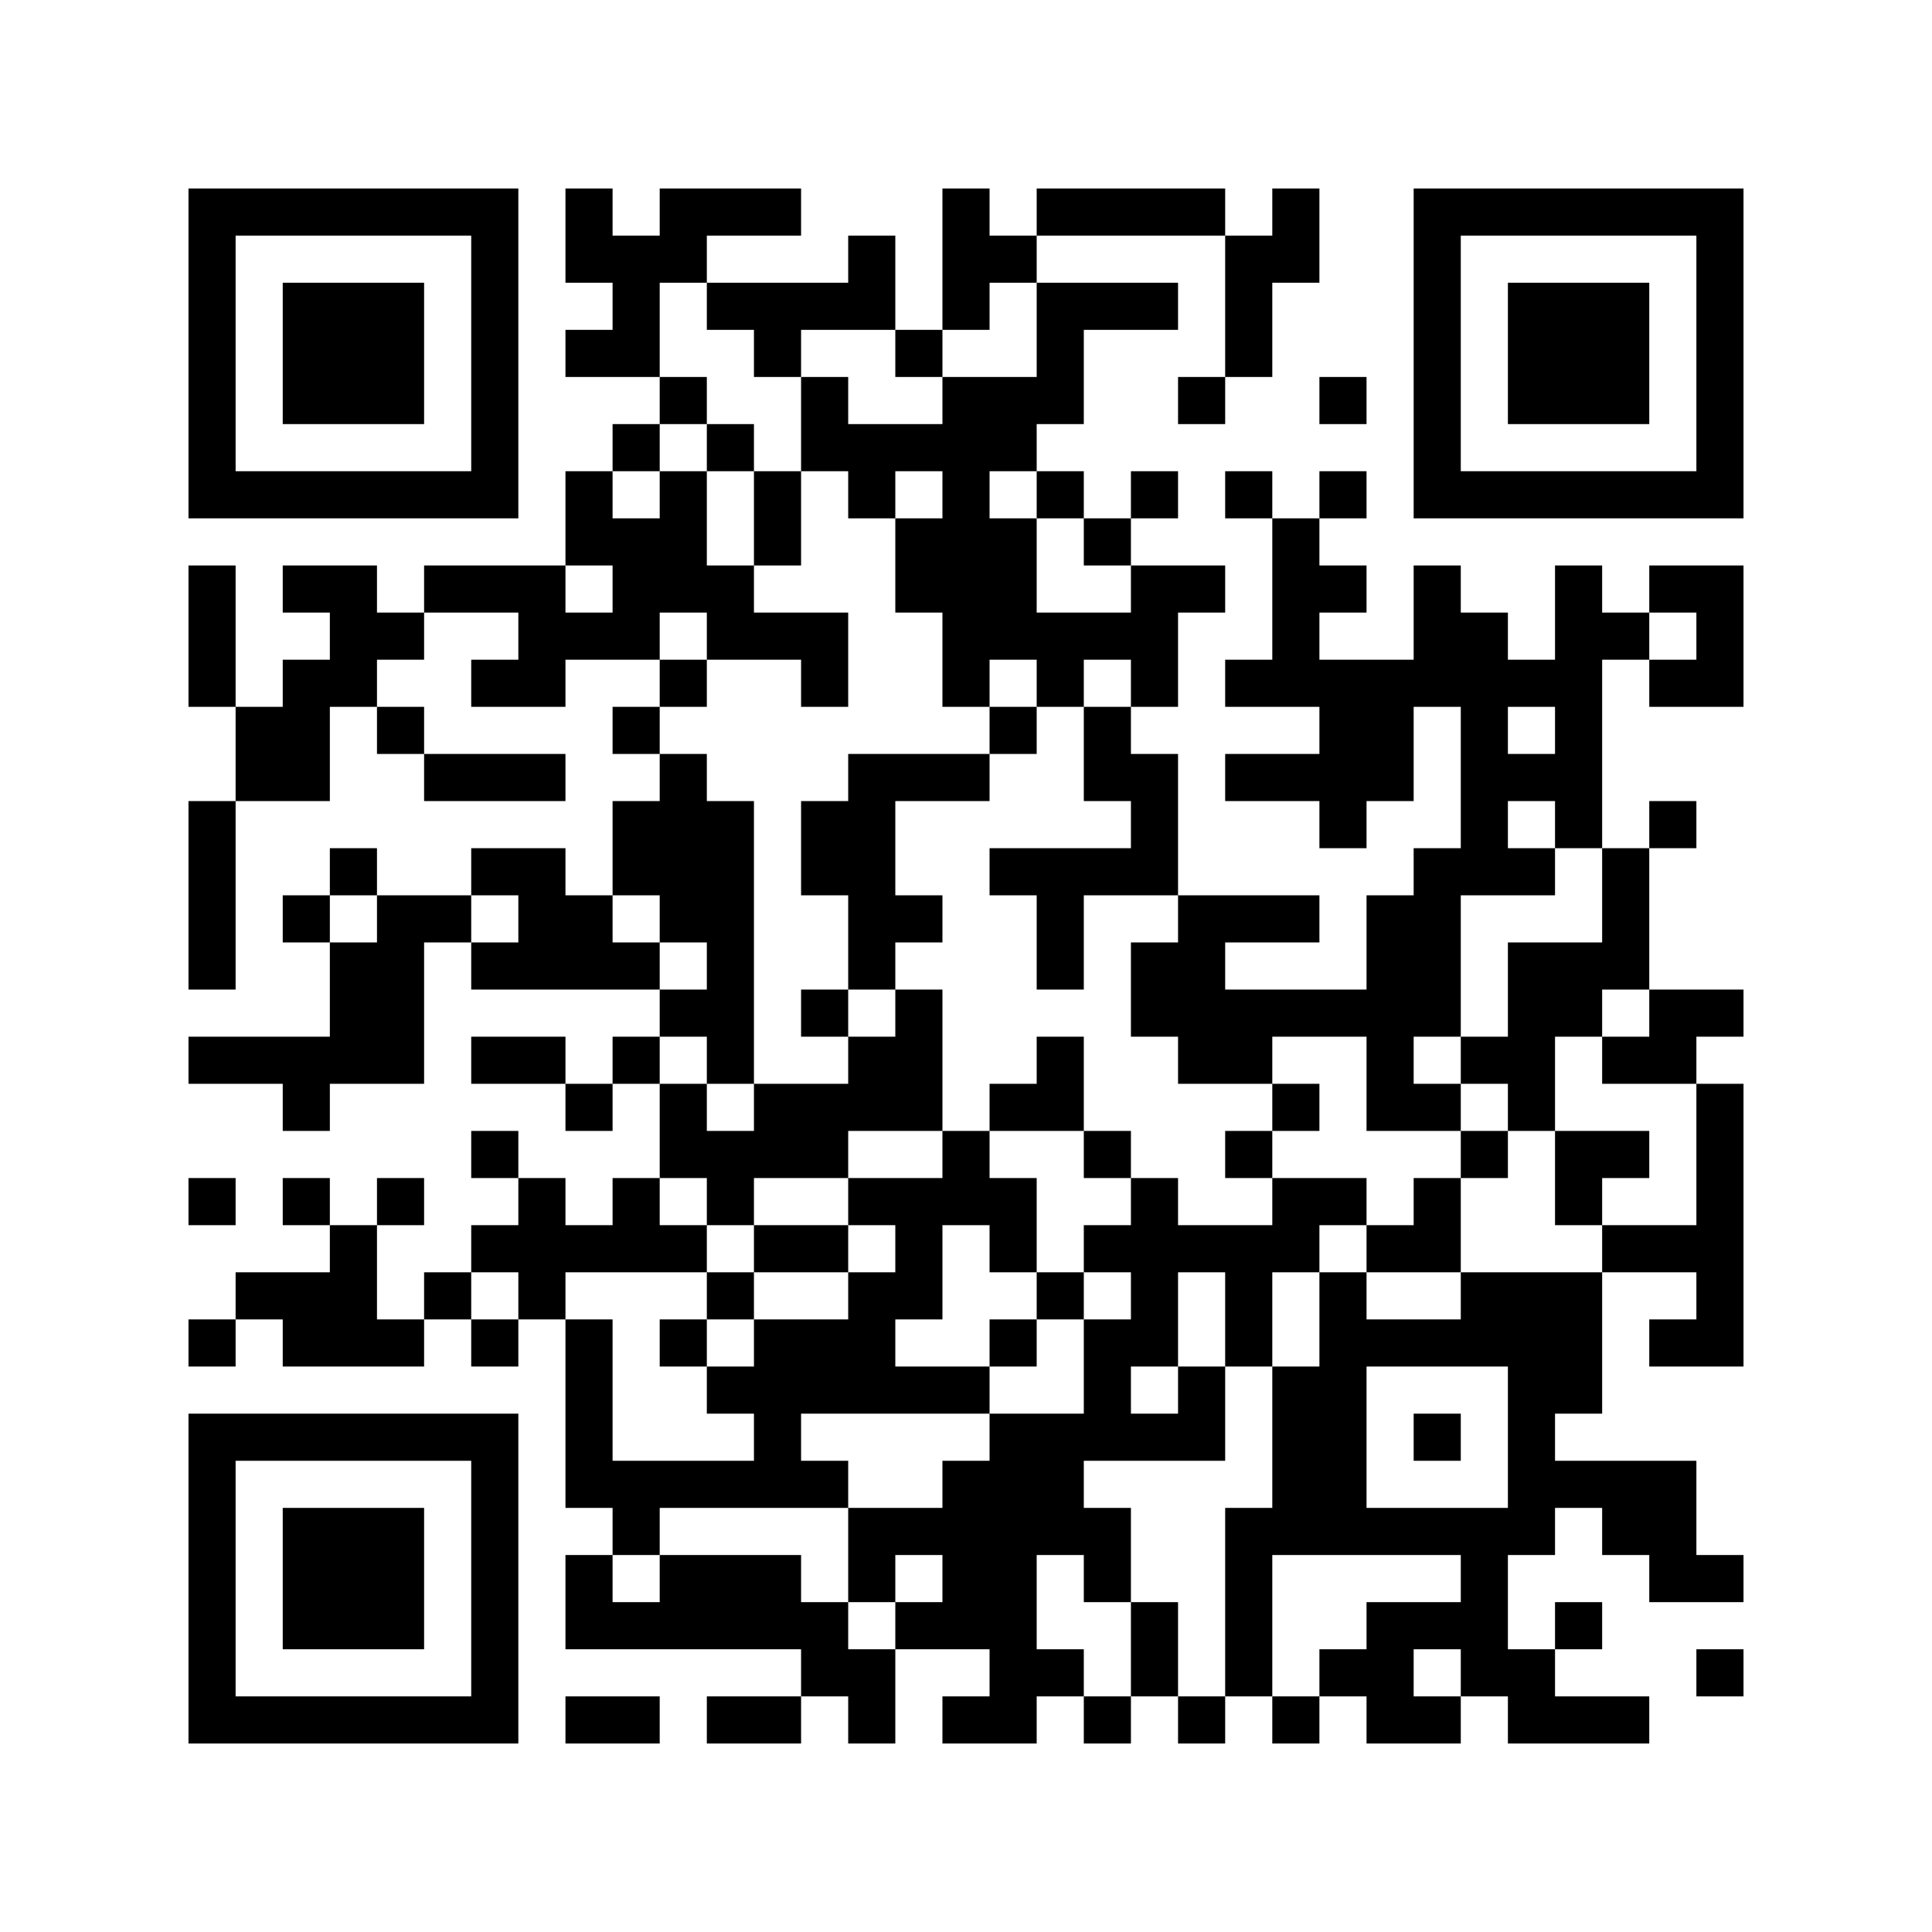
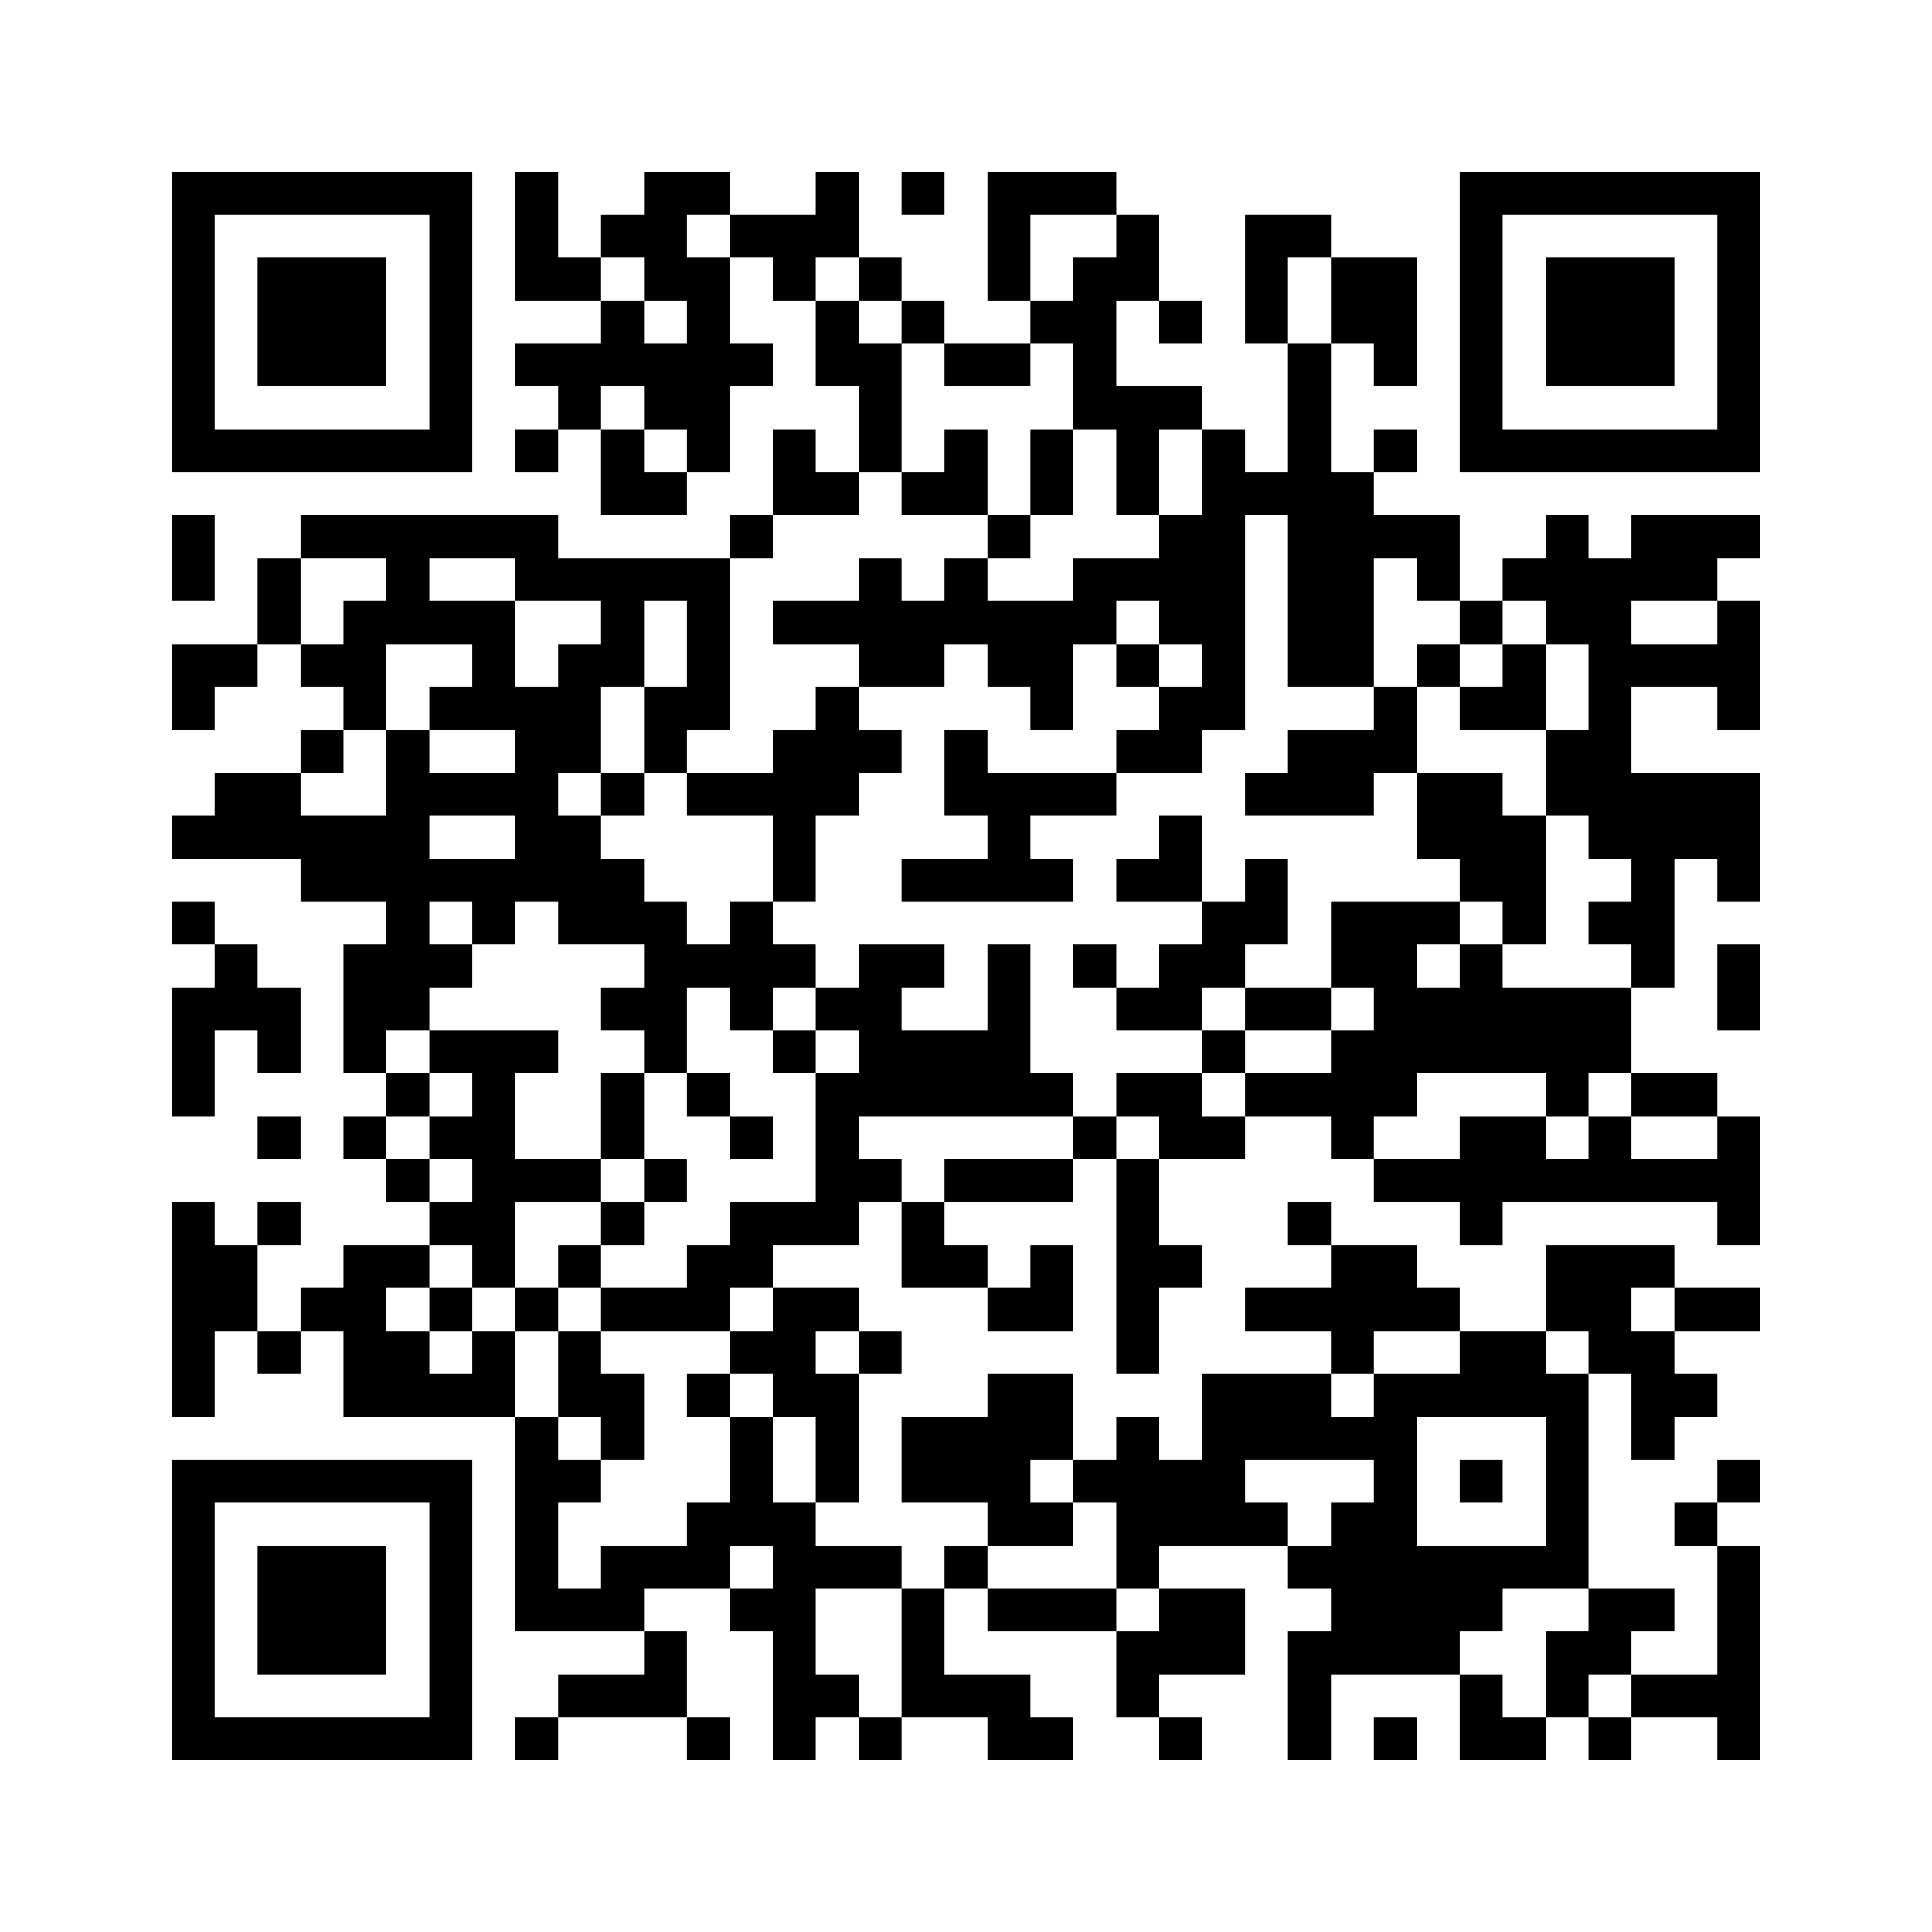
- <svg xmlns="http://www.w3.org/2000/svg" width="41mm" height="41mm" version="1.1" viewBox="0 0 41 41">
-   <path d="M4,4H5V5H4zM5,4H6V5H5zM6,4H7V5H6zM7,4H8V5H7zM8,4H9V5H8zM9,4H10V5H9zM10,4H11V5H10zM12,4H13V5H12zM14,4H15V5H14zM15,4H16V5H15zM16,4H17V5H16zM20,4H21V5H20zM22,4H23V5H22zM23,4H24V5H23zM24,4H25V5H24zM25,4H26V5H25zM27,4H28V5H27zM30,4H31V5H30zM31,4H32V5H31zM32,4H33V5H32zM33,4H34V5H33zM34,4H35V5H34zM35,4H36V5H35zM36,4H37V5H36zM4,5H5V6H4zM10,5H11V6H10zM12,5H13V6H12zM13,5H14V6H13zM14,5H15V6H14zM18,5H19V6H18zM20,5H21V6H20zM21,5H22V6H21zM26,5H27V6H26zM27,5H28V6H27zM30,5H31V6H30zM36,5H37V6H36zM4,6H5V7H4zM6,6H7V7H6zM7,6H8V7H7zM8,6H9V7H8zM10,6H11V7H10zM13,6H14V7H13zM15,6H16V7H15zM16,6H17V7H16zM17,6H18V7H17zM18,6H19V7H18zM20,6H21V7H20zM22,6H23V7H22zM23,6H24V7H23zM24,6H25V7H24zM26,6H27V7H26zM30,6H31V7H30zM32,6H33V7H32zM33,6H34V7H33zM34,6H35V7H34zM36,6H37V7H36zM4,7H5V8H4zM6,7H7V8H6zM7,7H8V8H7zM8,7H9V8H8zM10,7H11V8H10zM12,7H13V8H12zM13,7H14V8H13zM16,7H17V8H16zM19,7H20V8H19zM22,7H23V8H22zM26,7H27V8H26zM30,7H31V8H30zM32,7H33V8H32zM33,7H34V8H33zM34,7H35V8H34zM36,7H37V8H36zM4,8H5V9H4zM6,8H7V9H6zM7,8H8V9H7zM8,8H9V9H8zM10,8H11V9H10zM14,8H15V9H14zM17,8H18V9H17zM20,8H21V9H20zM21,8H22V9H21zM22,8H23V9H22zM25,8H26V9H25zM28,8H29V9H28zM30,8H31V9H30zM32,8H33V9H32zM33,8H34V9H33zM34,8H35V9H34zM36,8H37V9H36zM4,9H5V10H4zM10,9H11V10H10zM13,9H14V10H13zM15,9H16V10H15zM17,9H18V10H17zM18,9H19V10H18zM19,9H20V10H19zM20,9H21V10H20zM21,9H22V10H21zM30,9H31V10H30zM36,9H37V10H36zM4,10H5V11H4zM5,10H6V11H5zM6,10H7V11H6zM7,10H8V11H7zM8,10H9V11H8zM9,10H10V11H9zM10,10H11V11H10zM12,10H13V11H12zM14,10H15V11H14zM16,10H17V11H16zM18,10H19V11H18zM20,10H21V11H20zM22,10H23V11H22zM24,10H25V11H24zM26,10H27V11H26zM28,10H29V11H28zM30,10H31V11H30zM31,10H32V11H31zM32,10H33V11H32zM33,10H34V11H33zM34,10H35V11H34zM35,10H36V11H35zM36,10H37V11H36zM12,11H13V12H12zM13,11H14V12H13zM14,11H15V12H14zM16,11H17V12H16zM19,11H20V12H19zM20,11H21V12H20zM21,11H22V12H21zM23,11H24V12H23zM27,11H28V12H27zM4,12H5V13H4zM6,12H7V13H6zM7,12H8V13H7zM9,12H10V13H9zM10,12H11V13H10zM11,12H12V13H11zM13,12H14V13H13zM14,12H15V13H14zM15,12H16V13H15zM19,12H20V13H19zM20,12H21V13H20zM21,12H22V13H21zM24,12H25V13H24zM25,12H26V13H25zM27,12H28V13H27zM28,12H29V13H28zM30,12H31V13H30zM33,12H34V13H33zM35,12H36V13H35zM36,12H37V13H36zM4,13H5V14H4zM7,13H8V14H7zM8,13H9V14H8zM11,13H12V14H11zM12,13H13V14H12zM13,13H14V14H13zM15,13H16V14H15zM16,13H17V14H16zM17,13H18V14H17zM20,13H21V14H20zM21,13H22V14H21zM22,13H23V14H22zM23,13H24V14H23zM24,13H25V14H24zM27,13H28V14H27zM30,13H31V14H30zM31,13H32V14H31zM33,13H34V14H33zM34,13H35V14H34zM36,13H37V14H36zM4,14H5V15H4zM6,14H7V15H6zM7,14H8V15H7zM10,14H11V15H10zM11,14H12V15H11zM14,14H15V15H14zM17,14H18V15H17zM20,14H21V15H20zM22,14H23V15H22zM24,14H25V15H24zM26,14H27V15H26zM27,14H28V15H27zM28,14H29V15H28zM29,14H30V15H29zM30,14H31V15H30zM31,14H32V15H31zM32,14H33V15H32zM33,14H34V15H33zM35,14H36V15H35zM36,14H37V15H36zM5,15H6V16H5zM6,15H7V16H6zM8,15H9V16H8zM13,15H14V16H13zM21,15H22V16H21zM23,15H24V16H23zM28,15H29V16H28zM29,15H30V16H29zM31,15H32V16H31zM33,15H34V16H33zM5,16H6V17H5zM6,16H7V17H6zM9,16H10V17H9zM10,16H11V17H10zM11,16H12V17H11zM14,16H15V17H14zM18,16H19V17H18zM19,16H20V17H19zM20,16H21V17H20zM23,16H24V17H23zM24,16H25V17H24zM26,16H27V17H26zM27,16H28V17H27zM28,16H29V17H28zM29,16H30V17H29zM31,16H32V17H31zM32,16H33V17H32zM33,16H34V17H33zM4,17H5V18H4zM13,17H14V18H13zM14,17H15V18H14zM15,17H16V18H15zM17,17H18V18H17zM18,17H19V18H18zM24,17H25V18H24zM28,17H29V18H28zM31,17H32V18H31zM33,17H34V18H33zM35,17H36V18H35zM4,18H5V19H4zM7,18H8V19H7zM10,18H11V19H10zM11,18H12V19H11zM13,18H14V19H13zM14,18H15V19H14zM15,18H16V19H15zM17,18H18V19H17zM18,18H19V19H18zM21,18H22V19H21zM22,18H23V19H22zM23,18H24V19H23zM24,18H25V19H24zM30,18H31V19H30zM31,18H32V19H31zM32,18H33V19H32zM34,18H35V19H34zM4,19H5V20H4zM6,19H7V20H6zM8,19H9V20H8zM9,19H10V20H9zM11,19H12V20H11zM12,19H13V20H12zM14,19H15V20H14zM15,19H16V20H15zM18,19H19V20H18zM19,19H20V20H19zM22,19H23V20H22zM25,19H26V20H25zM26,19H27V20H26zM27,19H28V20H27zM29,19H30V20H29zM30,19H31V20H30zM34,19H35V20H34zM4,20H5V21H4zM7,20H8V21H7zM8,20H9V21H8zM10,20H11V21H10zM11,20H12V21H11zM12,20H13V21H12zM13,20H14V21H13zM15,20H16V21H15zM18,20H19V21H18zM22,20H23V21H22zM24,20H25V21H24zM25,20H26V21H25zM29,20H30V21H29zM30,20H31V21H30zM32,20H33V21H32zM33,20H34V21H33zM34,20H35V21H34zM7,21H8V22H7zM8,21H9V22H8zM14,21H15V22H14zM15,21H16V22H15zM17,21H18V22H17zM19,21H20V22H19zM24,21H25V22H24zM25,21H26V22H25zM26,21H27V22H26zM27,21H28V22H27zM28,21H29V22H28zM29,21H30V22H29zM30,21H31V22H30zM32,21H33V22H32zM33,21H34V22H33zM35,21H36V22H35zM36,21H37V22H36zM4,22H5V23H4zM5,22H6V23H5zM6,22H7V23H6zM7,22H8V23H7zM8,22H9V23H8zM10,22H11V23H10zM11,22H12V23H11zM13,22H14V23H13zM15,22H16V23H15zM18,22H19V23H18zM19,22H20V23H19zM22,22H23V23H22zM25,22H26V23H25zM26,22H27V23H26zM29,22H30V23H29zM31,22H32V23H31zM32,22H33V23H32zM34,22H35V23H34zM35,22H36V23H35zM6,23H7V24H6zM12,23H13V24H12zM14,23H15V24H14zM16,23H17V24H16zM17,23H18V24H17zM18,23H19V24H18zM19,23H20V24H19zM21,23H22V24H21zM22,23H23V24H22zM27,23H28V24H27zM29,23H30V24H29zM30,23H31V24H30zM32,23H33V24H32zM36,23H37V24H36zM10,24H11V25H10zM14,24H15V25H14zM15,24H16V25H15zM16,24H17V25H16zM17,24H18V25H17zM20,24H21V25H20zM23,24H24V25H23zM26,24H27V25H26zM31,24H32V25H31zM33,24H34V25H33zM34,24H35V25H34zM36,24H37V25H36zM4,25H5V26H4zM6,25H7V26H6zM8,25H9V26H8zM11,25H12V26H11zM13,25H14V26H13zM15,25H16V26H15zM18,25H19V26H18zM19,25H20V26H19zM20,25H21V26H20zM21,25H22V26H21zM24,25H25V26H24zM27,25H28V26H27zM28,25H29V26H28zM30,25H31V26H30zM33,25H34V26H33zM36,25H37V26H36zM7,26H8V27H7zM10,26H11V27H10zM11,26H12V27H11zM12,26H13V27H12zM13,26H14V27H13zM14,26H15V27H14zM16,26H17V27H16zM17,26H18V27H17zM19,26H20V27H19zM21,26H22V27H21zM23,26H24V27H23zM24,26H25V27H24zM25,26H26V27H25zM26,26H27V27H26zM27,26H28V27H27zM29,26H30V27H29zM30,26H31V27H30zM34,26H35V27H34zM35,26H36V27H35zM36,26H37V27H36zM5,27H6V28H5zM6,27H7V28H6zM7,27H8V28H7zM9,27H10V28H9zM11,27H12V28H11zM15,27H16V28H15zM18,27H19V28H18zM19,27H20V28H19zM22,27H23V28H22zM24,27H25V28H24zM26,27H27V28H26zM28,27H29V28H28zM31,27H32V28H31zM32,27H33V28H32zM33,27H34V28H33zM36,27H37V28H36zM4,28H5V29H4zM6,28H7V29H6zM7,28H8V29H7zM8,28H9V29H8zM10,28H11V29H10zM12,28H13V29H12zM14,28H15V29H14zM16,28H17V29H16zM17,28H18V29H17zM18,28H19V29H18zM21,28H22V29H21zM23,28H24V29H23zM24,28H25V29H24zM26,28H27V29H26zM28,28H29V29H28zM29,28H30V29H29zM30,28H31V29H30zM31,28H32V29H31zM32,28H33V29H32zM33,28H34V29H33zM35,28H36V29H35zM36,28H37V29H36zM12,29H13V30H12zM15,29H16V30H15zM16,29H17V30H16zM17,29H18V30H17zM18,29H19V30H18zM19,29H20V30H19zM20,29H21V30H20zM23,29H24V30H23zM25,29H26V30H25zM27,29H28V30H27zM28,29H29V30H28zM32,29H33V30H32zM33,29H34V30H33zM4,30H5V31H4zM5,30H6V31H5zM6,30H7V31H6zM7,30H8V31H7zM8,30H9V31H8zM9,30H10V31H9zM10,30H11V31H10zM12,30H13V31H12zM16,30H17V31H16zM21,30H22V31H21zM22,30H23V31H22zM23,30H24V31H23zM24,30H25V31H24zM25,30H26V31H25zM27,30H28V31H27zM28,30H29V31H28zM30,30H31V31H30zM32,30H33V31H32zM4,31H5V32H4zM10,31H11V32H10zM12,31H13V32H12zM13,31H14V32H13zM14,31H15V32H14zM15,31H16V32H15zM16,31H17V32H16zM17,31H18V32H17zM20,31H21V32H20zM21,31H22V32H21zM22,31H23V32H22zM27,31H28V32H27zM28,31H29V32H28zM32,31H33V32H32zM33,31H34V32H33zM34,31H35V32H34zM35,31H36V32H35zM4,32H5V33H4zM6,32H7V33H6zM7,32H8V33H7zM8,32H9V33H8zM10,32H11V33H10zM13,32H14V33H13zM18,32H19V33H18zM19,32H20V33H19zM20,32H21V33H20zM21,32H22V33H21zM22,32H23V33H22zM23,32H24V33H23zM26,32H27V33H26zM27,32H28V33H27zM28,32H29V33H28zM29,32H30V33H29zM30,32H31V33H30zM31,32H32V33H31zM32,32H33V33H32zM34,32H35V33H34zM35,32H36V33H35zM4,33H5V34H4zM6,33H7V34H6zM7,33H8V34H7zM8,33H9V34H8zM10,33H11V34H10zM12,33H13V34H12zM14,33H15V34H14zM15,33H16V34H15zM16,33H17V34H16zM18,33H19V34H18zM20,33H21V34H20zM21,33H22V34H21zM23,33H24V34H23zM26,33H27V34H26zM31,33H32V34H31zM35,33H36V34H35zM36,33H37V34H36zM4,34H5V35H4zM6,34H7V35H6zM7,34H8V35H7zM8,34H9V35H8zM10,34H11V35H10zM12,34H13V35H12zM13,34H14V35H13zM14,34H15V35H14zM15,34H16V35H15zM16,34H17V35H16zM17,34H18V35H17zM19,34H20V35H19zM20,34H21V35H20zM21,34H22V35H21zM24,34H25V35H24zM26,34H27V35H26zM29,34H30V35H29zM30,34H31V35H30zM31,34H32V35H31zM33,34H34V35H33zM4,35H5V36H4zM10,35H11V36H10zM17,35H18V36H17zM18,35H19V36H18zM21,35H22V36H21zM22,35H23V36H22zM24,35H25V36H24zM26,35H27V36H26zM28,35H29V36H28zM29,35H30V36H29zM31,35H32V36H31zM32,35H33V36H32zM36,35H37V36H36zM4,36H5V37H4zM5,36H6V37H5zM6,36H7V37H6zM7,36H8V37H7zM8,36H9V37H8zM9,36H10V37H9zM10,36H11V37H10zM12,36H13V37H12zM13,36H14V37H13zM15,36H16V37H15zM16,36H17V37H16zM18,36H19V37H18zM20,36H21V37H20zM21,36H22V37H21zM23,36H24V37H23zM25,36H26V37H25zM27,36H28V37H27zM29,36H30V37H29zM30,36H31V37H30zM32,36H33V37H32zM33,36H34V37H33zM34,36H35V37H34z" id="qr-path" fill="#000000" fill-opacity="1" fill-rule="nonzero" stroke="none" />
+ <svg xmlns="http://www.w3.org/2000/svg" width="45mm" height="45mm" version="1.1" viewBox="0 0 45 45">
+   <path d="M4,4H5V5H4zM5,4H6V5H5zM6,4H7V5H6zM7,4H8V5H7zM8,4H9V5H8zM9,4H10V5H9zM10,4H11V5H10zM12,4H13V5H12zM15,4H16V5H15zM16,4H17V5H16zM19,4H20V5H19zM21,4H22V5H21zM23,4H24V5H23zM24,4H25V5H24zM25,4H26V5H25zM34,4H35V5H34zM35,4H36V5H35zM36,4H37V5H36zM37,4H38V5H37zM38,4H39V5H38zM39,4H40V5H39zM40,4H41V5H40zM4,5H5V6H4zM10,5H11V6H10zM12,5H13V6H12zM14,5H15V6H14zM15,5H16V6H15zM17,5H18V6H17zM18,5H19V6H18zM19,5H20V6H19zM23,5H24V6H23zM26,5H27V6H26zM29,5H30V6H29zM30,5H31V6H30zM34,5H35V6H34zM40,5H41V6H40zM4,6H5V7H4zM6,6H7V7H6zM7,6H8V7H7zM8,6H9V7H8zM10,6H11V7H10zM12,6H13V7H12zM13,6H14V7H13zM15,6H16V7H15zM16,6H17V7H16zM18,6H19V7H18zM20,6H21V7H20zM23,6H24V7H23zM25,6H26V7H25zM26,6H27V7H26zM29,6H30V7H29zM31,6H32V7H31zM32,6H33V7H32zM34,6H35V7H34zM36,6H37V7H36zM37,6H38V7H37zM38,6H39V7H38zM40,6H41V7H40zM4,7H5V8H4zM6,7H7V8H6zM7,7H8V8H7zM8,7H9V8H8zM10,7H11V8H10zM14,7H15V8H14zM16,7H17V8H16zM19,7H20V8H19zM21,7H22V8H21zM24,7H25V8H24zM25,7H26V8H25zM27,7H28V8H27zM29,7H30V8H29zM31,7H32V8H31zM32,7H33V8H32zM34,7H35V8H34zM36,7H37V8H36zM37,7H38V8H37zM38,7H39V8H38zM40,7H41V8H40zM4,8H5V9H4zM6,8H7V9H6zM7,8H8V9H7zM8,8H9V9H8zM10,8H11V9H10zM12,8H13V9H12zM13,8H14V9H13zM14,8H15V9H14zM15,8H16V9H15zM16,8H17V9H16zM17,8H18V9H17zM19,8H20V9H19zM20,8H21V9H20zM22,8H23V9H22zM23,8H24V9H23zM25,8H26V9H25zM30,8H31V9H30zM32,8H33V9H32zM34,8H35V9H34zM36,8H37V9H36zM37,8H38V9H37zM38,8H39V9H38zM40,8H41V9H40zM4,9H5V10H4zM10,9H11V10H10zM13,9H14V10H13zM15,9H16V10H15zM16,9H17V10H16zM20,9H21V10H20zM25,9H26V10H25zM26,9H27V10H26zM27,9H28V10H27zM30,9H31V10H30zM34,9H35V10H34zM40,9H41V10H40zM4,10H5V11H4zM5,10H6V11H5zM6,10H7V11H6zM7,10H8V11H7zM8,10H9V11H8zM9,10H10V11H9zM10,10H11V11H10zM12,10H13V11H12zM14,10H15V11H14zM16,10H17V11H16zM18,10H19V11H18zM20,10H21V11H20zM22,10H23V11H22zM24,10H25V11H24zM26,10H27V11H26zM28,10H29V11H28zM30,10H31V11H30zM32,10H33V11H32zM34,10H35V11H34zM35,10H36V11H35zM36,10H37V11H36zM37,10H38V11H37zM38,10H39V11H38zM39,10H40V11H39zM40,10H41V11H40zM14,11H15V12H14zM15,11H16V12H15zM18,11H19V12H18zM19,11H20V12H19zM21,11H22V12H21zM22,11H23V12H22zM24,11H25V12H24zM26,11H27V12H26zM28,11H29V12H28zM29,11H30V12H29zM30,11H31V12H30zM31,11H32V12H31zM4,12H5V13H4zM7,12H8V13H7zM8,12H9V13H8zM9,12H10V13H9zM10,12H11V13H10zM11,12H12V13H11zM12,12H13V13H12zM17,12H18V13H17zM23,12H24V13H23zM27,12H28V13H27zM28,12H29V13H28zM30,12H31V13H30zM31,12H32V13H31zM32,12H33V13H32zM33,12H34V13H33zM36,12H37V13H36zM38,12H39V13H38zM39,12H40V13H39zM40,12H41V13H40zM4,13H5V14H4zM6,13H7V14H6zM9,13H10V14H9zM12,13H13V14H12zM13,13H14V14H13zM14,13H15V14H14zM15,13H16V14H15zM16,13H17V14H16zM20,13H21V14H20zM22,13H23V14H22zM25,13H26V14H25zM26,13H27V14H26zM27,13H28V14H27zM28,13H29V14H28zM30,13H31V14H30zM31,13H32V14H31zM33,13H34V14H33zM35,13H36V14H35zM36,13H37V14H36zM37,13H38V14H37zM38,13H39V14H38zM39,13H40V14H39zM6,14H7V15H6zM8,14H9V15H8zM9,14H10V15H9zM10,14H11V15H10zM11,14H12V15H11zM14,14H15V15H14zM16,14H17V15H16zM18,14H19V15H18zM19,14H20V15H19zM20,14H21V15H20zM21,14H22V15H21zM22,14H23V15H22zM23,14H24V15H23zM24,14H25V15H24zM25,14H26V15H25zM27,14H28V15H27zM28,14H29V15H28zM30,14H31V15H30zM31,14H32V15H31zM34,14H35V15H34zM36,14H37V15H36zM37,14H38V15H37zM40,14H41V15H40zM4,15H5V16H4zM5,15H6V16H5zM7,15H8V16H7zM8,15H9V16H8zM11,15H12V16H11zM13,15H14V16H13zM14,15H15V16H14zM16,15H17V16H16zM20,15H21V16H20zM21,15H22V16H21zM23,15H24V16H23zM24,15H25V16H24zM26,15H27V16H26zM28,15H29V16H28zM30,15H31V16H30zM31,15H32V16H31zM33,15H34V16H33zM35,15H36V16H35zM37,15H38V16H37zM38,15H39V16H38zM39,15H40V16H39zM40,15H41V16H40zM4,16H5V17H4zM8,16H9V17H8zM10,16H11V17H10zM11,16H12V17H11zM12,16H13V17H12zM13,16H14V17H13zM15,16H16V17H15zM16,16H17V17H16zM19,16H20V17H19zM24,16H25V17H24zM27,16H28V17H27zM28,16H29V17H28zM32,16H33V17H32zM34,16H35V17H34zM35,16H36V17H35zM37,16H38V17H37zM40,16H41V17H40zM7,17H8V18H7zM9,17H10V18H9zM12,17H13V18H12zM13,17H14V18H13zM15,17H16V18H15zM18,17H19V18H18zM19,17H20V18H19zM20,17H21V18H20zM22,17H23V18H22zM26,17H27V18H26zM27,17H28V18H27zM30,17H31V18H30zM31,17H32V18H31zM32,17H33V18H32zM36,17H37V18H36zM37,17H38V18H37zM5,18H6V19H5zM6,18H7V19H6zM9,18H10V19H9zM10,18H11V19H10zM11,18H12V19H11zM12,18H13V19H12zM14,18H15V19H14zM16,18H17V19H16zM17,18H18V19H17zM18,18H19V19H18zM19,18H20V19H19zM22,18H23V19H22zM23,18H24V19H23zM24,18H25V19H24zM25,18H26V19H25zM29,18H30V19H29zM30,18H31V19H30zM31,18H32V19H31zM33,18H34V19H33zM34,18H35V19H34zM36,18H37V19H36zM37,18H38V19H37zM38,18H39V19H38zM39,18H40V19H39zM40,18H41V19H40zM4,19H5V20H4zM5,19H6V20H5zM6,19H7V20H6zM7,19H8V20H7zM8,19H9V20H8zM9,19H10V20H9zM12,19H13V20H12zM13,19H14V20H13zM18,19H19V20H18zM23,19H24V20H23zM27,19H28V20H27zM33,19H34V20H33zM34,19H35V20H34zM35,19H36V20H35zM37,19H38V20H37zM38,19H39V20H38zM39,19H40V20H39zM40,19H41V20H40zM7,20H8V21H7zM8,20H9V21H8zM9,20H10V21H9zM10,20H11V21H10zM11,20H12V21H11zM12,20H13V21H12zM13,20H14V21H13zM14,20H15V21H14zM18,20H19V21H18zM21,20H22V21H21zM22,20H23V21H22zM23,20H24V21H23zM24,20H25V21H24zM26,20H27V21H26zM27,20H28V21H27zM29,20H30V21H29zM34,20H35V21H34zM35,20H36V21H35zM38,20H39V21H38zM40,20H41V21H40zM4,21H5V22H4zM9,21H10V22H9zM11,21H12V22H11zM13,21H14V22H13zM14,21H15V22H14zM15,21H16V22H15zM17,21H18V22H17zM28,21H29V22H28zM29,21H30V22H29zM31,21H32V22H31zM32,21H33V22H32zM33,21H34V22H33zM35,21H36V22H35zM37,21H38V22H37zM38,21H39V22H38zM5,22H6V23H5zM8,22H9V23H8zM9,22H10V23H9zM10,22H11V23H10zM15,22H16V23H15zM16,22H17V23H16zM17,22H18V23H17zM18,22H19V23H18zM20,22H21V23H20zM21,22H22V23H21zM23,22H24V23H23zM25,22H26V23H25zM27,22H28V23H27zM28,22H29V23H28zM31,22H32V23H31zM32,22H33V23H32zM34,22H35V23H34zM38,22H39V23H38zM40,22H41V23H40zM4,23H5V24H4zM5,23H6V24H5zM6,23H7V24H6zM8,23H9V24H8zM9,23H10V24H9zM14,23H15V24H14zM15,23H16V24H15zM17,23H18V24H17zM19,23H20V24H19zM20,23H21V24H20zM23,23H24V24H23zM26,23H27V24H26zM27,23H28V24H27zM29,23H30V24H29zM30,23H31V24H30zM32,23H33V24H32zM33,23H34V24H33zM34,23H35V24H34zM35,23H36V24H35zM36,23H37V24H36zM37,23H38V24H37zM40,23H41V24H40zM4,24H5V25H4zM6,24H7V25H6zM8,24H9V25H8zM10,24H11V25H10zM11,24H12V25H11zM12,24H13V25H12zM15,24H16V25H15zM18,24H19V25H18zM20,24H21V25H20zM21,24H22V25H21zM22,24H23V25H22zM23,24H24V25H23zM28,24H29V25H28zM31,24H32V25H31zM32,24H33V25H32zM33,24H34V25H33zM34,24H35V25H34zM35,24H36V25H35zM36,24H37V25H36zM37,24H38V25H37zM4,25H5V26H4zM9,25H10V26H9zM11,25H12V26H11zM14,25H15V26H14zM16,25H17V26H16zM19,25H20V26H19zM20,25H21V26H20zM21,25H22V26H21zM22,25H23V26H22zM23,25H24V26H23zM24,25H25V26H24zM26,25H27V26H26zM27,25H28V26H27zM29,25H30V26H29zM30,25H31V26H30zM31,25H32V26H31zM32,25H33V26H32zM36,25H37V26H36zM38,25H39V26H38zM39,25H40V26H39zM6,26H7V27H6zM8,26H9V27H8zM10,26H11V27H10zM11,26H12V27H11zM14,26H15V27H14zM17,26H18V27H17zM19,26H20V27H19zM25,26H26V27H25zM27,26H28V27H27zM28,26H29V27H28zM31,26H32V27H31zM34,26H35V27H34zM35,26H36V27H35zM37,26H38V27H37zM40,26H41V27H40zM9,27H10V28H9zM11,27H12V28H11zM12,27H13V28H12zM13,27H14V28H13zM15,27H16V28H15zM19,27H20V28H19zM20,27H21V28H20zM22,27H23V28H22zM23,27H24V28H23zM24,27H25V28H24zM26,27H27V28H26zM32,27H33V28H32zM33,27H34V28H33zM34,27H35V28H34zM35,27H36V28H35zM36,27H37V28H36zM37,27H38V28H37zM38,27H39V28H38zM39,27H40V28H39zM40,27H41V28H40zM4,28H5V29H4zM6,28H7V29H6zM10,28H11V29H10zM11,28H12V29H11zM14,28H15V29H14zM17,28H18V29H17zM18,28H19V29H18zM19,28H20V29H19zM21,28H22V29H21zM26,28H27V29H26zM30,28H31V29H30zM34,28H35V29H34zM40,28H41V29H40zM4,29H5V30H4zM5,29H6V30H5zM8,29H9V30H8zM9,29H10V30H9zM11,29H12V30H11zM13,29H14V30H13zM16,29H17V30H16zM17,29H18V30H17zM21,29H22V30H21zM22,29H23V30H22zM24,29H25V30H24zM26,29H27V30H26zM27,29H28V30H27zM31,29H32V30H31zM32,29H33V30H32zM36,29H37V30H36zM37,29H38V30H37zM38,29H39V30H38zM4,30H5V31H4zM5,30H6V31H5zM7,30H8V31H7zM8,30H9V31H8zM10,30H11V31H10zM12,30H13V31H12zM14,30H15V31H14zM15,30H16V31H15zM16,30H17V31H16zM18,30H19V31H18zM19,30H20V31H19zM23,30H24V31H23zM24,30H25V31H24zM26,30H27V31H26zM29,30H30V31H29zM30,30H31V31H30zM31,30H32V31H31zM32,30H33V31H32zM33,30H34V31H33zM36,30H37V31H36zM37,30H38V31H37zM39,30H40V31H39zM40,30H41V31H40zM4,31H5V32H4zM6,31H7V32H6zM8,31H9V32H8zM9,31H10V32H9zM11,31H12V32H11zM13,31H14V32H13zM17,31H18V32H17zM18,31H19V32H18zM20,31H21V32H20zM26,31H27V32H26zM31,31H32V32H31zM34,31H35V32H34zM35,31H36V32H35zM37,31H38V32H37zM38,31H39V32H38zM4,32H5V33H4zM8,32H9V33H8zM9,32H10V33H9zM10,32H11V33H10zM11,32H12V33H11zM13,32H14V33H13zM14,32H15V33H14zM16,32H17V33H16zM18,32H19V33H18zM19,32H20V33H19zM23,32H24V33H23zM24,32H25V33H24zM28,32H29V33H28zM29,32H30V33H29zM30,32H31V33H30zM32,32H33V33H32zM33,32H34V33H33zM34,32H35V33H34zM35,32H36V33H35zM36,32H37V33H36zM38,32H39V33H38zM39,32H40V33H39zM12,33H13V34H12zM14,33H15V34H14zM17,33H18V34H17zM19,33H20V34H19zM21,33H22V34H21zM22,33H23V34H22zM23,33H24V34H23zM24,33H25V34H24zM26,33H27V34H26zM28,33H29V34H28zM29,33H30V34H29zM30,33H31V34H30zM31,33H32V34H31zM32,33H33V34H32zM36,33H37V34H36zM38,33H39V34H38zM4,34H5V35H4zM5,34H6V35H5zM6,34H7V35H6zM7,34H8V35H7zM8,34H9V35H8zM9,34H10V35H9zM10,34H11V35H10zM12,34H13V35H12zM13,34H14V35H13zM17,34H18V35H17zM19,34H20V35H19zM21,34H22V35H21zM22,34H23V35H22zM23,34H24V35H23zM25,34H26V35H25zM26,34H27V35H26zM27,34H28V35H27zM28,34H29V35H28zM32,34H33V35H32zM34,34H35V35H34zM36,34H37V35H36zM40,34H41V35H40zM4,35H5V36H4zM10,35H11V36H10zM12,35H13V36H12zM16,35H17V36H16zM17,35H18V36H17zM18,35H19V36H18zM23,35H24V36H23zM24,35H25V36H24zM26,35H27V36H26zM27,35H28V36H27zM28,35H29V36H28zM29,35H30V36H29zM31,35H32V36H31zM32,35H33V36H32zM36,35H37V36H36zM39,35H40V36H39zM4,36H5V37H4zM6,36H7V37H6zM7,36H8V37H7zM8,36H9V37H8zM10,36H11V37H10zM12,36H13V37H12zM14,36H15V37H14zM15,36H16V37H15zM16,36H17V37H16zM18,36H19V37H18zM19,36H20V37H19zM20,36H21V37H20zM22,36H23V37H22zM26,36H27V37H26zM30,36H31V37H30zM31,36H32V37H31zM32,36H33V37H32zM33,36H34V37H33zM34,36H35V37H34zM35,36H36V37H35zM36,36H37V37H36zM40,36H41V37H40zM4,37H5V38H4zM6,37H7V38H6zM7,37H8V38H7zM8,37H9V38H8zM10,37H11V38H10zM12,37H13V38H12zM13,37H14V38H13zM14,37H15V38H14zM17,37H18V38H17zM18,37H19V38H18zM21,37H22V38H21zM23,37H24V38H23zM24,37H25V38H24zM25,37H26V38H25zM27,37H28V38H27zM28,37H29V38H28zM31,37H32V38H31zM32,37H33V38H32zM33,37H34V38H33zM34,37H35V38H34zM37,37H38V38H37zM38,37H39V38H38zM40,37H41V38H40zM4,38H5V39H4zM6,38H7V39H6zM7,38H8V39H7zM8,38H9V39H8zM10,38H11V39H10zM15,38H16V39H15zM18,38H19V39H18zM21,38H22V39H21zM26,38H27V39H26zM27,38H28V39H27zM28,38H29V39H28zM30,38H31V39H30zM31,38H32V39H31zM32,38H33V39H32zM33,38H34V39H33zM36,38H37V39H36zM37,38H38V39H37zM40,38H41V39H40zM4,39H5V40H4zM10,39H11V40H10zM13,39H14V40H13zM14,39H15V40H14zM15,39H16V40H15zM18,39H19V40H18zM19,39H20V40H19zM21,39H22V40H21zM22,39H23V40H22zM23,39H24V40H23zM26,39H27V40H26zM30,39H31V40H30zM34,39H35V40H34zM36,39H37V40H36zM38,39H39V40H38zM39,39H40V40H39zM40,39H41V40H40zM4,40H5V41H4zM5,40H6V41H5zM6,40H7V41H6zM7,40H8V41H7zM8,40H9V41H8zM9,40H10V41H9zM10,40H11V41H10zM12,40H13V41H12zM16,40H17V41H16zM18,40H19V41H18zM20,40H21V41H20zM23,40H24V41H23zM24,40H25V41H24zM27,40H28V41H27zM30,40H31V41H30zM32,40H33V41H32zM34,40H35V41H34zM35,40H36V41H35zM37,40H38V41H37zM40,40H41V41H40z" id="qr-path" fill="#000000" fill-opacity="1" fill-rule="nonzero" stroke="none" />
</svg>
